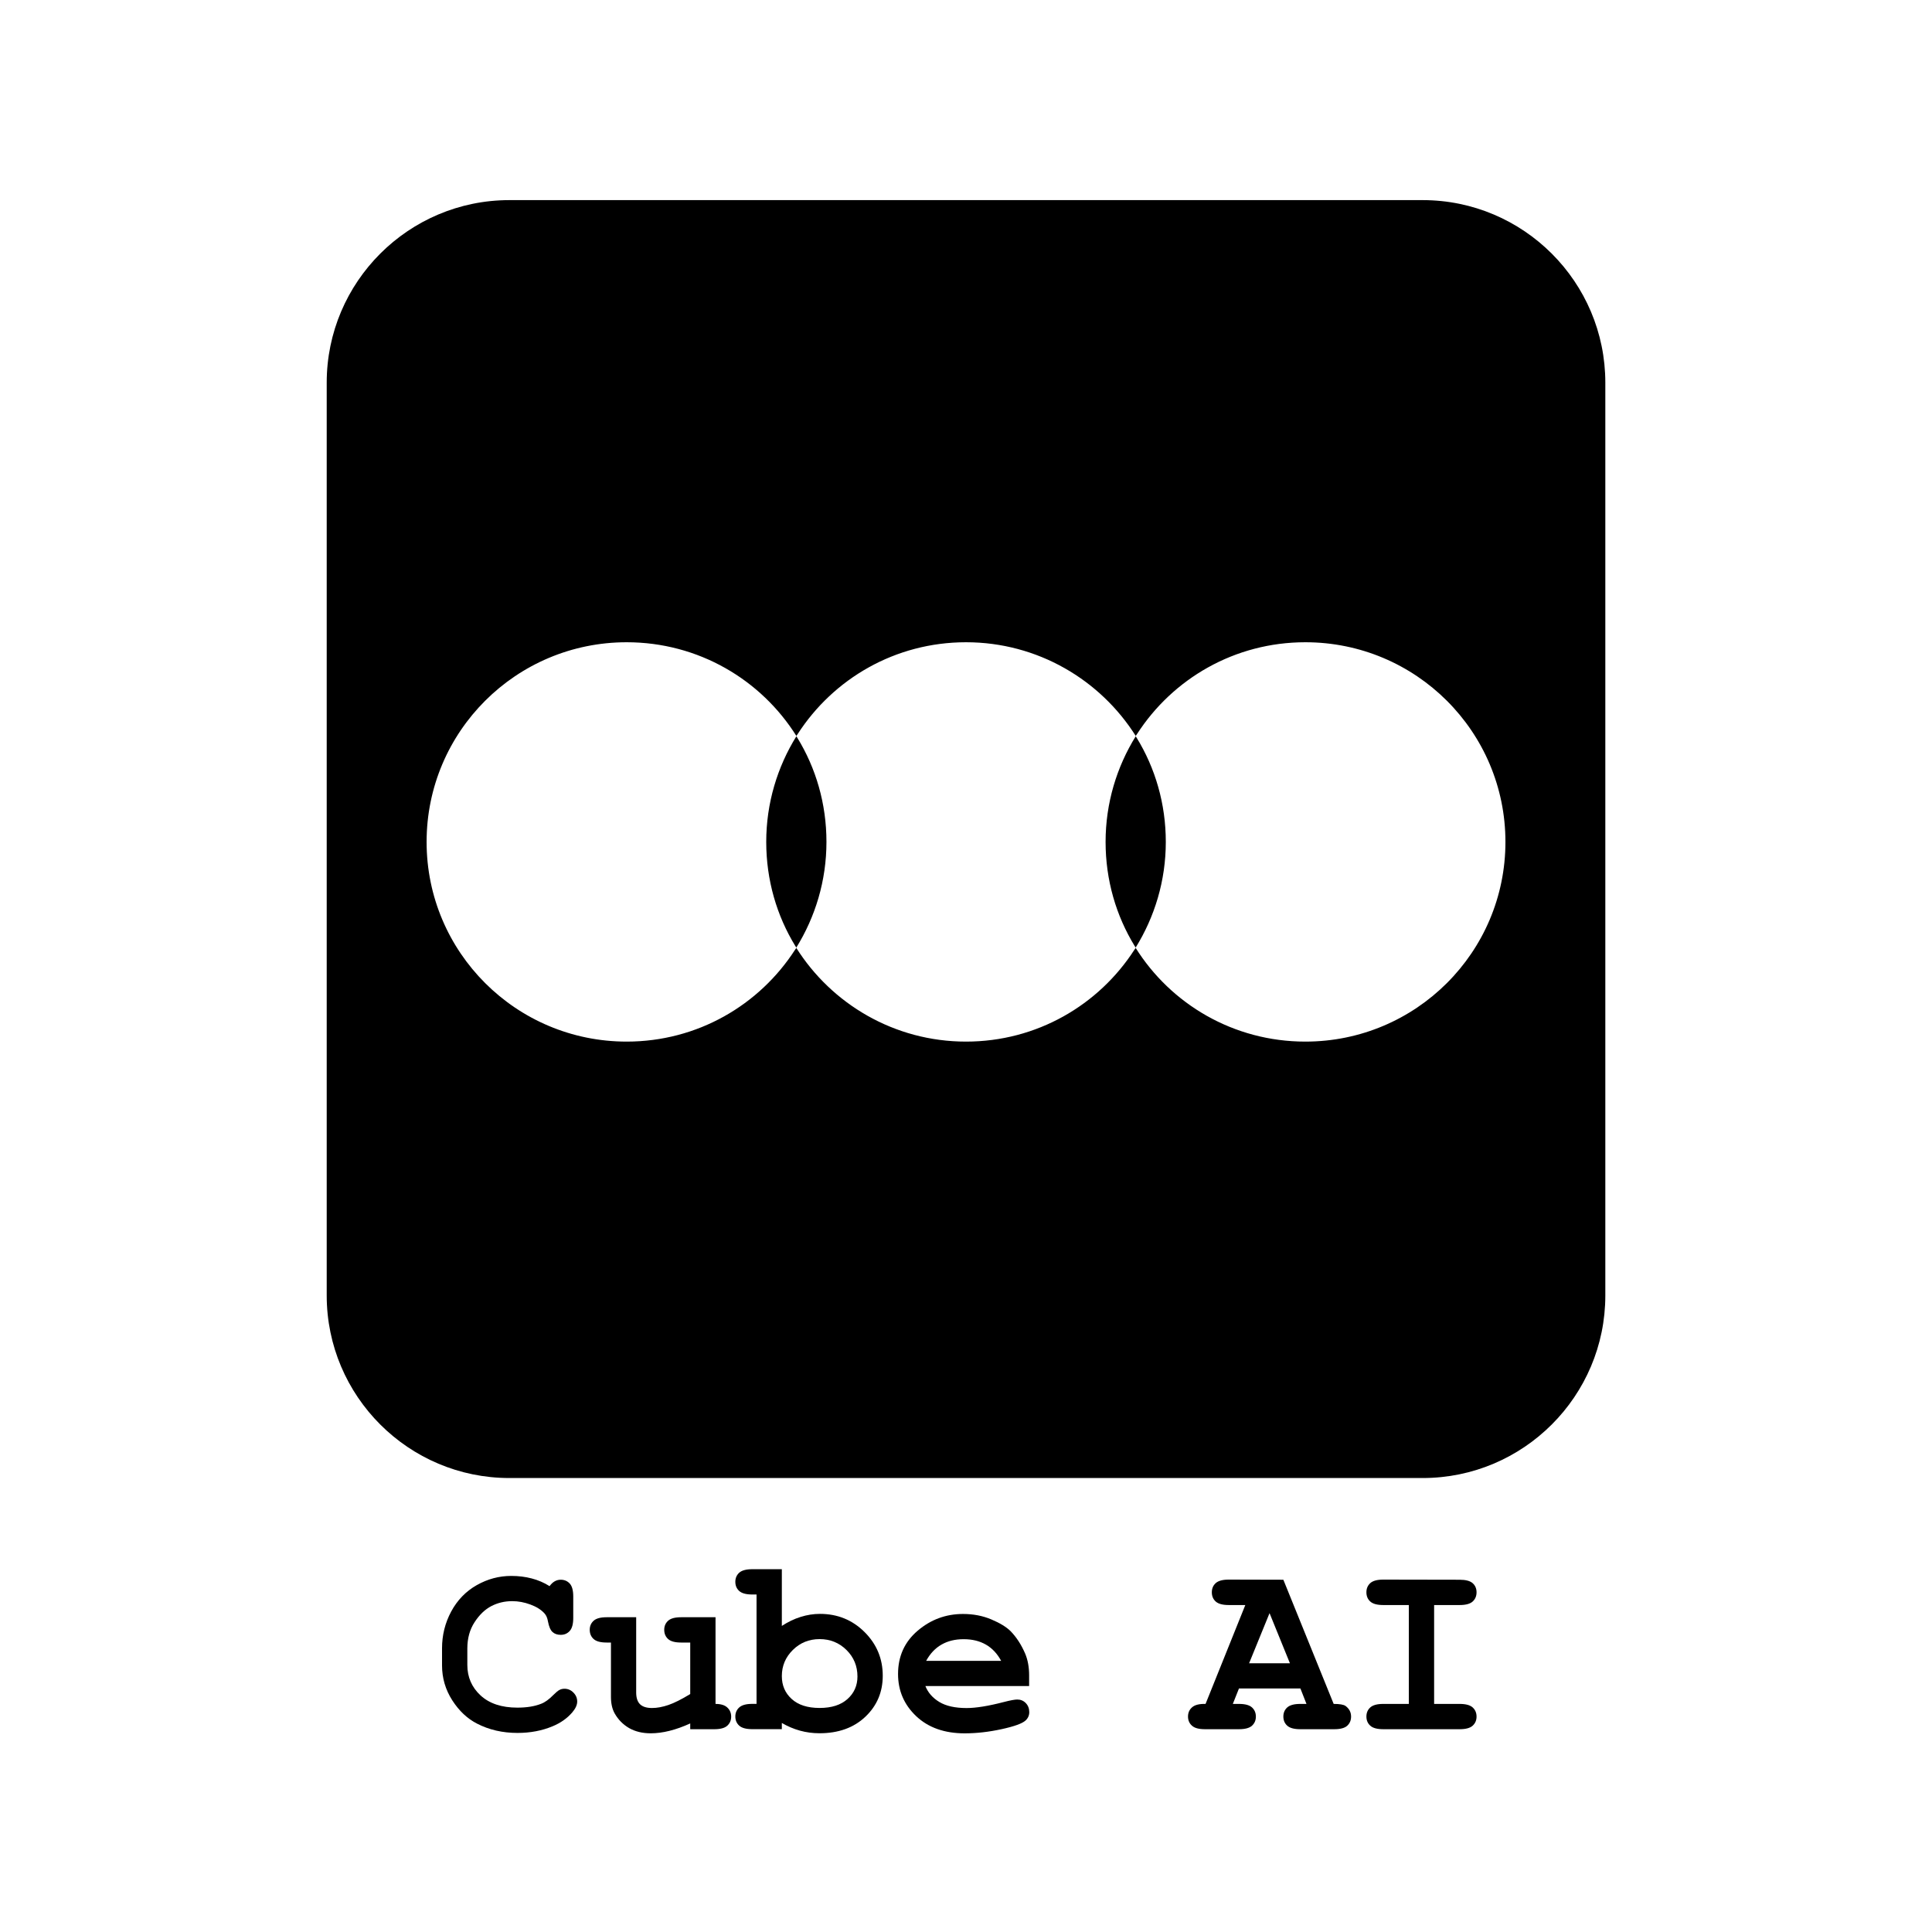
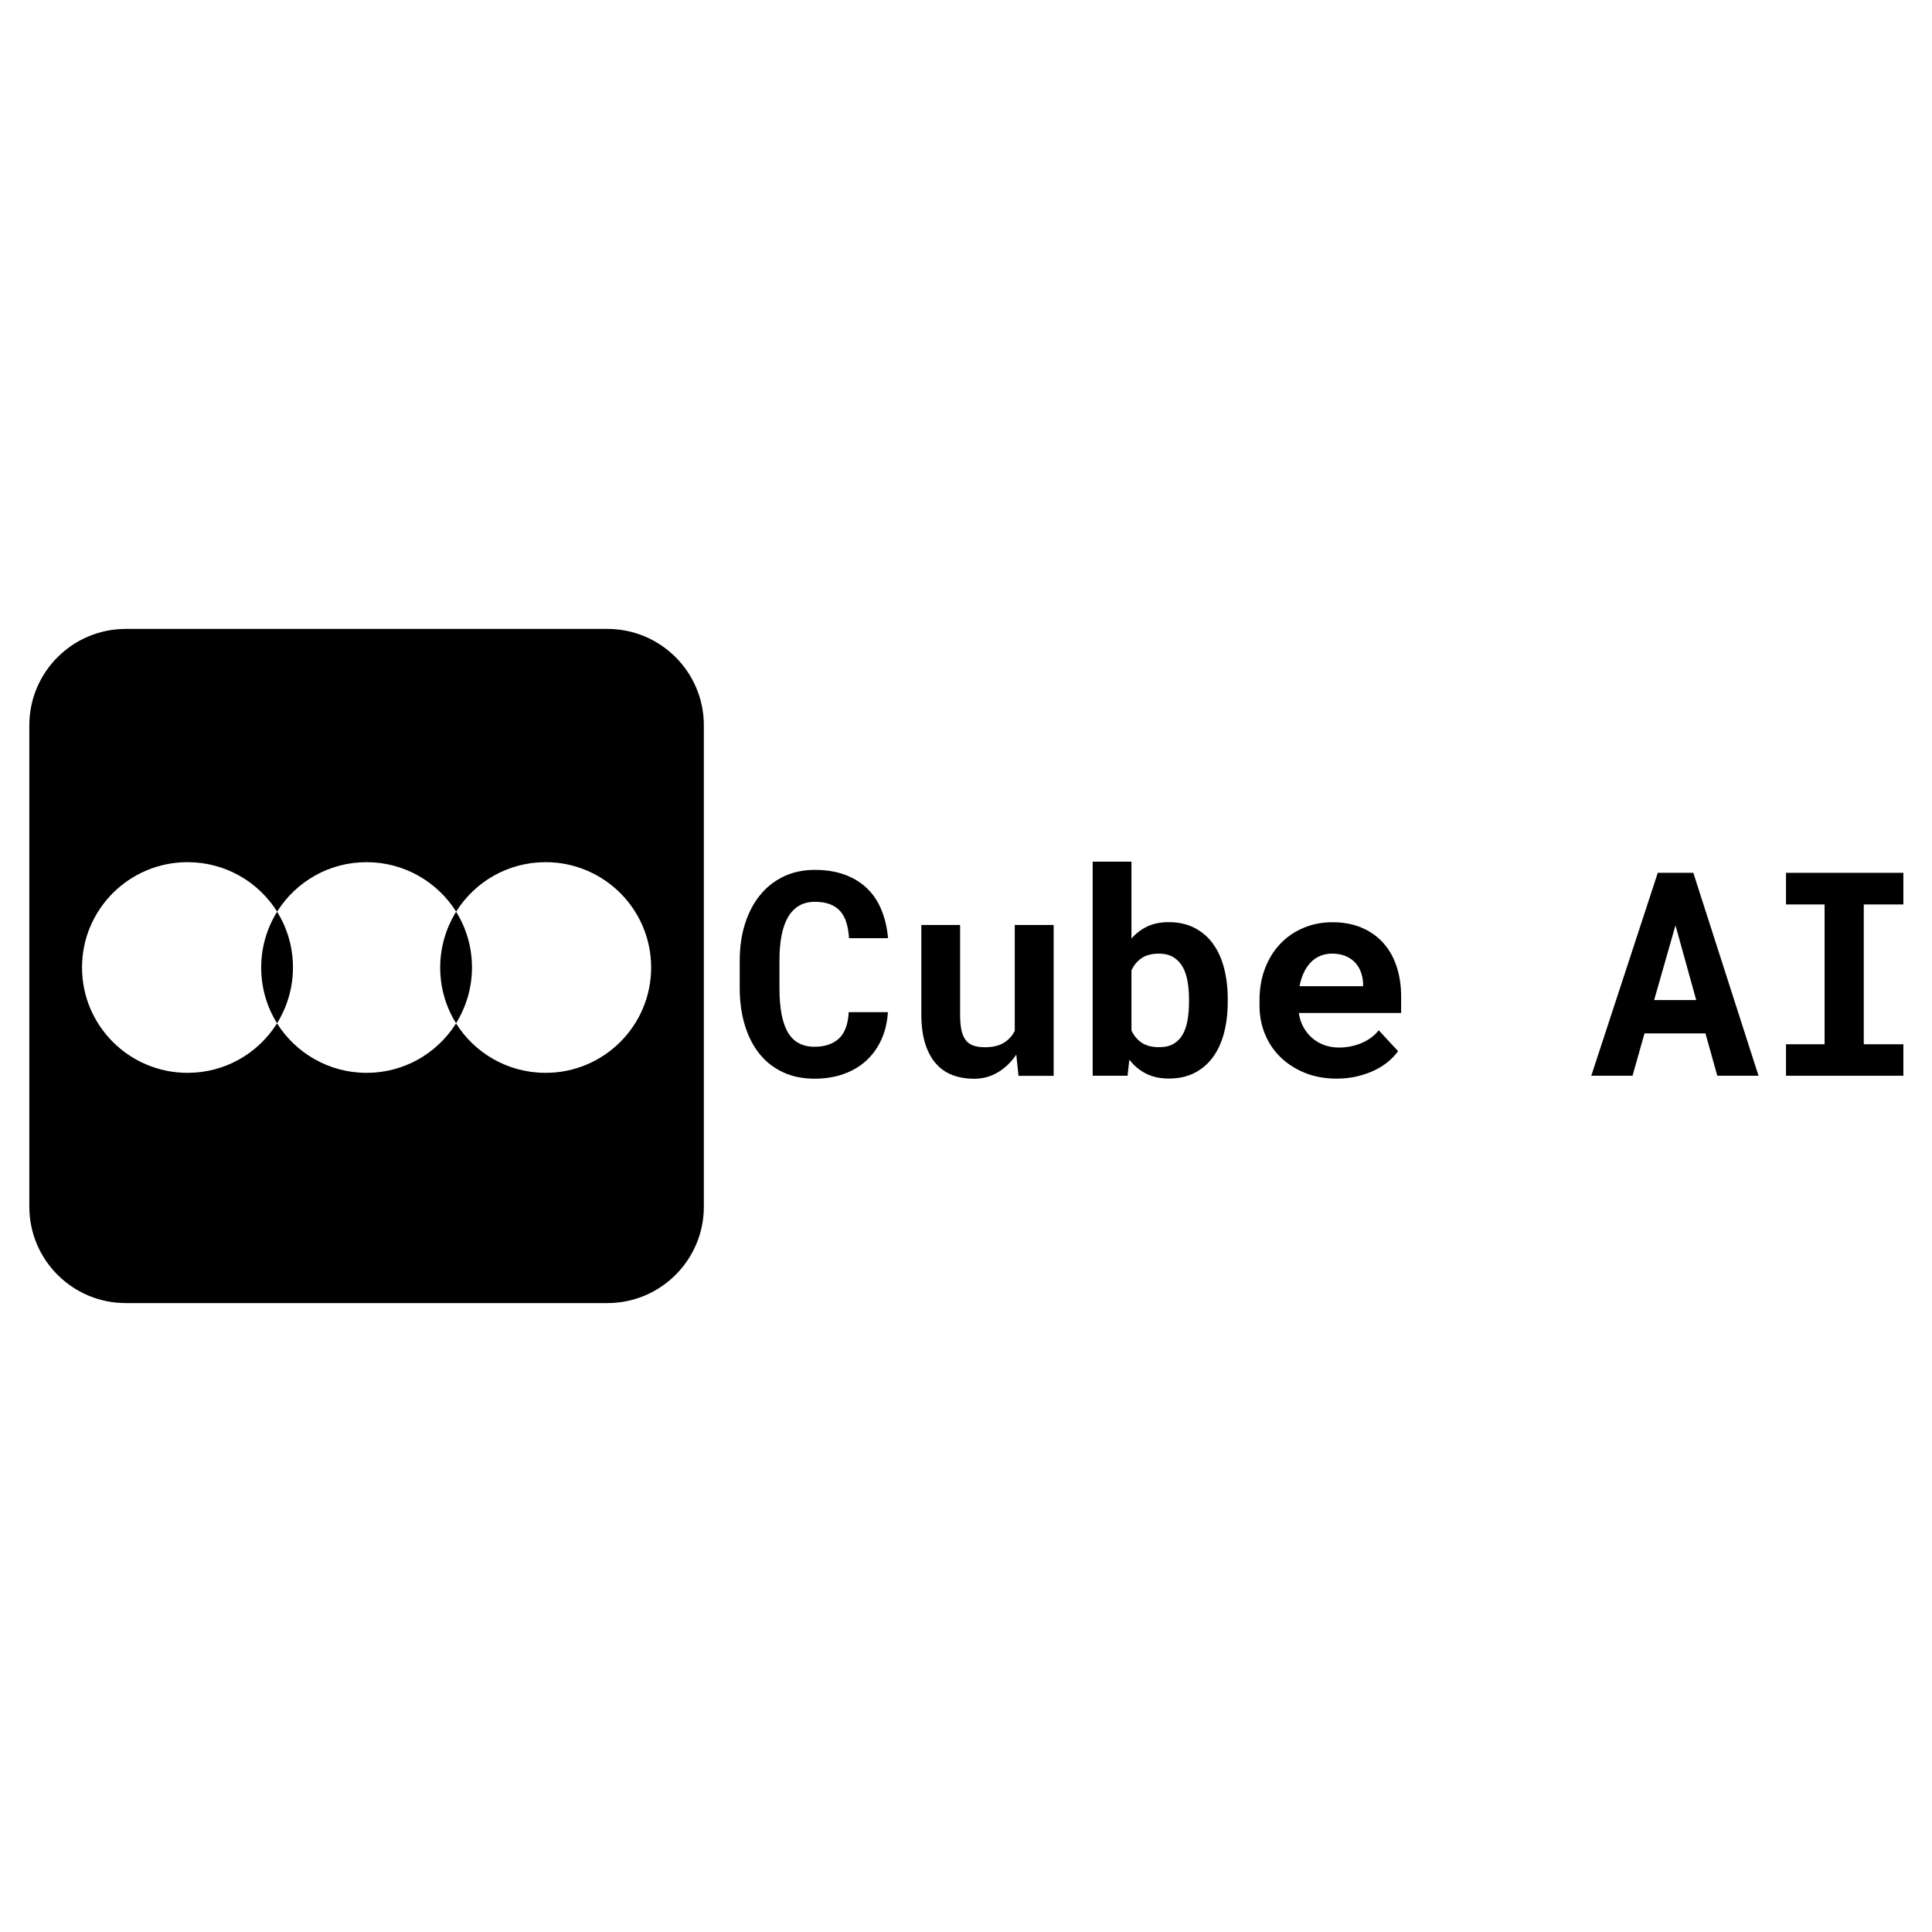
- <svg xmlns="http://www.w3.org/2000/svg" version="1.1" width="1920" height="1920" viewBox="0 0 1920 1920" xml:space="preserve">
+ <svg xmlns="http://www.w3.org/2000/svg" version="1.1" width="1080" height="1080" viewBox="0 0 1080 1080" xml:space="preserve">
  <defs>
</defs>
-   <g transform="matrix(1 0 0 1 960 960)" id="54dca193-d576-4099-8115-89897cd70190">
-     <rect style="stroke: none; stroke-width: 1; stroke-dasharray: none; stroke-linecap: butt; stroke-dashoffset: 0; stroke-linejoin: miter; stroke-miterlimit: 4; fill: rgb(255,255,255); fill-rule: nonzero; opacity: 1; visibility: hidden;" vector-effect="non-scaling-stroke" x="-960" y="-960" rx="0" ry="0" width="1920" height="1920" />
+   <g transform="matrix(1 0 0 1 540 540)" id="a851569d-39c0-4ea4-a950-4cfaec0a66d5">
+     <rect style="stroke: none; stroke-width: 1; stroke-dasharray: none; stroke-linecap: butt; stroke-dashoffset: 0; stroke-linejoin: miter; stroke-miterlimit: 4; fill: rgb(255,255,255); fill-rule: nonzero; opacity: 1; visibility: hidden;" vector-effect="non-scaling-stroke" x="-540" y="-540" rx="0" ry="0" width="1080" height="1080" />
  </g>
-   <g transform="matrix(Infinity NaN NaN Infinity 0 0)" id="11d6918b-b9ac-4749-a9a7-10d6d185308d">
+   <g transform="matrix(1 0 0 1 540 540)" id="e640417f-75ab-4947-b16a-4685ac48cbb5">
</g>
-   <g transform="matrix(3.37 0 0 3.37 960 960)">
+   <g transform="matrix(1 0 0 1 540 540)">
    <g style="" vector-effect="non-scaling-stroke">
-       <g transform="matrix(1.33 0 0 1.33 0 -37.43)" clip-path="url(#CLIPPATH_3)">
+       <g transform="matrix(1.33 0 0 1.33 -335.08 0)" clip-path="url(#CLIPPATH_3)">
        <clipPath id="CLIPPATH_3">
-           <path transform="matrix(1 0 0 1 0 0) translate(-405.07, -405)" id="db0b949e74" d="M 263.324 263 L 546.824 263 L 546.824 547 L 263.324 547 Z M 263.324 263" stroke-linecap="round" />
+           <path transform="matrix(1 0 0 1 0 -0.07) translate(-153.4, -394.5)" id="48" d="M 11.652 252 L 295.152 252 L 295.152 537 L 11.652 537 Z M 11.652 252" stroke-linecap="round" />
        </clipPath>
-         <path style="stroke: none; stroke-width: 1; stroke-dasharray: none; stroke-linecap: butt; stroke-dashoffset: 0; stroke-linejoin: miter; stroke-miterlimit: 4; fill: rgb(0,0,0); fill-rule: nonzero; opacity: 1;" vector-effect="non-scaling-stroke" transform=" translate(-405.07, -405)" d="M 506.324 263.328 C 528.66 263.328 546.824 281.477 546.824 303.805 L 546.824 506.195 C 546.824 528.523 528.66 546.672 506.324 546.672 L 303.824 546.672 C 281.484 546.672 263.324 528.523 263.324 506.195 L 263.324 303.805 C 263.324 281.477 281.484 263.328 303.824 263.328 Z M 329.832 361.359 C 305.344 361.359 285.473 381.156 285.473 405.633 C 285.473 430.109 305.344 449.906 329.832 449.906 C 345.527 449.906 359.258 441.809 367.168 429.539 L 367.484 429.098 L 367.23 428.719 C 363.117 422.012 360.777 414.109 360.777 405.633 C 360.777 397.031 363.246 389 367.484 382.168 C 359.637 369.645 345.715 361.359 329.832 361.359 Z M 405.074 361.359 C 389.379 361.359 375.648 369.453 367.738 381.727 L 367.422 382.168 L 367.676 382.547 C 371.789 389.25 374.129 397.156 374.129 405.633 C 374.129 414.234 371.66 422.266 367.422 429.098 C 375.27 441.559 389.191 449.906 405.074 449.906 C 420.766 449.906 434.5 441.809 442.41 429.539 L 442.727 429.098 L 442.473 428.719 C 438.359 422.012 436.02 414.109 436.02 405.633 C 436.02 397.031 438.484 389 442.727 382.168 C 434.879 369.707 420.957 361.359 405.074 361.359 Z M 480.316 361.359 C 464.621 361.359 450.891 369.453 442.98 381.727 L 442.664 382.168 L 442.914 382.547 C 447.027 389.25 449.371 397.156 449.371 405.633 C 449.371 414.234 446.902 422.266 442.664 429.098 C 450.508 441.621 464.43 449.906 480.316 449.906 C 504.805 449.906 524.676 430.109 524.676 405.633 C 524.676 381.156 504.805 361.359 480.316 361.359 Z M 480.316 361.359" stroke-linecap="round" />
+         <path style="stroke: none; stroke-width: 1; stroke-dasharray: none; stroke-linecap: butt; stroke-dashoffset: 0; stroke-linejoin: miter; stroke-miterlimit: 4; fill: rgb(0,0,0); fill-rule: nonzero; opacity: 1;" vector-effect="non-scaling-stroke" transform=" translate(-153.4, -394.57)" d="M 254.652 252.898 C 276.988 252.898 295.152 271.051 295.152 293.375 L 295.152 495.766 C 295.152 518.094 276.988 536.246 254.652 536.246 L 52.152 536.246 C 29.812 536.246 11.652 518.094 11.652 495.766 L 11.652 293.375 C 11.652 271.051 29.812 252.898 52.152 252.898 Z M 78.16 350.93 C 53.668 350.93 33.801 370.727 33.801 395.203 C 33.801 419.68 53.668 439.477 78.16 439.477 C 93.852 439.477 107.586 431.379 115.496 419.109 L 115.812 418.668 L 115.559 418.289 C 111.445 411.586 109.105 403.68 109.105 395.203 C 109.105 386.602 111.57 378.57 115.812 371.738 C 107.965 359.215 94.043 350.93 78.16 350.93 Z M 153.402 350.93 C 137.707 350.93 123.977 359.027 116.066 371.297 L 115.75 371.738 L 116 372.117 C 120.113 378.82 122.457 386.727 122.457 395.203 C 122.457 403.805 119.988 411.836 115.75 418.668 C 123.594 431.129 137.516 439.477 153.402 439.477 C 169.094 439.477 182.828 431.379 190.738 419.109 L 191.055 418.668 L 190.801 418.289 C 186.688 411.586 184.344 403.68 184.344 395.203 C 184.344 386.602 186.812 378.57 191.055 371.738 C 183.207 359.277 169.285 350.93 153.402 350.93 Z M 228.641 350.93 C 212.949 350.93 199.215 359.027 191.305 371.297 L 190.988 371.738 L 191.242 372.117 C 195.355 378.82 197.699 386.727 197.699 395.203 C 197.699 403.805 195.23 411.836 190.988 418.668 C 198.836 431.191 212.758 439.477 228.641 439.477 C 253.133 439.477 273.004 419.68 273.004 395.203 C 273.004 370.727 253.133 350.93 228.641 350.93 Z M 228.641 350.93" stroke-linecap="round" />
      </g>
-       <g transform="matrix(1.33 0 0 1.33 -134.59 203.01)">
-         <path style="stroke: none; stroke-width: 1; stroke-dasharray: none; stroke-linecap: butt; stroke-dashoffset: 0; stroke-linejoin: miter; stroke-miterlimit: 4; fill: rgb(0,0,0); fill-rule: nonzero; opacity: 1;" vector-effect="non-scaling-stroke" transform=" translate(-16.73, 16.58)" d="M 25.594 -31.719 C 25.938 -32.195 26.312 -32.551 26.719 -32.781 C 27.133 -33.02 27.582 -33.141 28.062 -33.141 C 28.875 -33.141 29.539 -32.859 30.062 -32.297 C 30.582 -31.734 30.844 -30.773 30.844 -29.422 L 30.844 -24.672 C 30.844 -23.316 30.582 -22.352 30.062 -21.781 C 29.539 -21.207 28.875 -20.922 28.062 -20.922 C 27.312 -20.922 26.707 -21.129 26.25 -21.547 C 25.789 -21.961 25.453 -22.75 25.234 -23.906 C 25.109 -24.664 24.852 -25.254 24.469 -25.672 C 23.727 -26.492 22.688 -27.148 21.344 -27.641 C 20 -28.141 18.656 -28.391 17.312 -28.391 C 15.633 -28.391 14.094 -28.023 12.688 -27.297 C 11.281 -26.566 10.039 -25.379 8.969 -23.734 C 7.895 -22.098 7.359 -20.148 7.359 -17.891 L 7.359 -14.25 C 7.359 -11.551 8.336 -9.297 10.297 -7.484 C 12.254 -5.68 14.973 -4.781 18.453 -4.781 C 20.535 -4.781 22.297 -5.066 23.734 -5.641 C 24.578 -5.961 25.473 -6.609 26.422 -7.578 C 27.004 -8.16 27.457 -8.535 27.781 -8.703 C 28.113 -8.879 28.488 -8.969 28.906 -8.969 C 29.656 -8.969 30.312 -8.688 30.875 -8.125 C 31.438 -7.562 31.719 -6.895 31.719 -6.125 C 31.719 -5.363 31.336 -4.547 30.578 -3.672 C 29.461 -2.391 28.031 -1.383 26.281 -0.656 C 23.926 0.332 21.328 0.828 18.484 0.828 C 15.172 0.828 12.18 0.141 9.516 -1.234 C 7.367 -2.328 5.535 -4.051 4.016 -6.406 C 2.504 -8.77 1.75 -11.348 1.75 -14.141 L 1.75 -17.938 C 1.75 -20.852 2.426 -23.57 3.781 -26.094 C 5.145 -28.625 7.031 -30.57 9.438 -31.938 C 11.844 -33.301 14.395 -33.984 17.094 -33.984 C 18.719 -33.984 20.234 -33.797 21.641 -33.422 C 23.055 -33.055 24.375 -32.488 25.594 -31.719 Z M 25.594 -31.719" stroke-linecap="round" />
+       <g transform="matrix(1.33 0 0 1.33 -85.03 4.63)">
+         <path style="stroke: none; stroke-width: 1; stroke-dasharray: none; stroke-linecap: butt; stroke-dashoffset: 0; stroke-linejoin: miter; stroke-miterlimit: 4; fill: rgb(0,0,0); fill-rule: nonzero; opacity: 1;" vector-effect="non-scaling-stroke" transform=" translate(-35.8, 42.65)" d="M 66.906 -26.719 C 66.633 -22.414 65.707 -18.547 64.125 -15.109 C 62.539 -11.672 60.422 -8.738 57.766 -6.312 C 55.109 -3.895 51.941 -2.031 48.266 -0.719 C 44.598 0.582 40.539 1.234 36.094 1.234 C 31.051 1.234 26.578 0.305 22.672 -1.547 C 18.766 -3.398 15.484 -6 12.828 -9.344 C 10.172 -12.688 8.141 -16.703 6.734 -21.391 C 5.328 -26.078 4.625 -31.227 4.625 -36.844 L 4.625 -48.328 C 4.625 -53.992 5.363 -59.172 6.844 -63.859 C 8.332 -68.547 10.441 -72.566 13.172 -75.922 C 15.91 -79.285 19.223 -81.895 23.109 -83.75 C 26.992 -85.602 31.359 -86.531 36.203 -86.531 C 40.891 -86.531 45.055 -85.863 48.703 -84.531 C 52.359 -83.207 55.473 -81.316 58.047 -78.859 C 60.629 -76.398 62.66 -73.391 64.141 -69.828 C 65.629 -66.273 66.57 -62.273 66.969 -57.828 L 50.562 -57.828 C 50.406 -60.359 50.023 -62.582 49.422 -64.5 C 48.816 -66.414 47.938 -68.008 46.781 -69.281 C 45.625 -70.551 44.176 -71.504 42.438 -72.141 C 40.707 -72.785 38.629 -73.109 36.203 -73.109 C 33.66 -73.109 31.453 -72.562 29.578 -71.469 C 27.711 -70.375 26.16 -68.77 24.922 -66.656 C 23.691 -64.551 22.785 -61.969 22.203 -58.906 C 21.617 -55.844 21.328 -52.359 21.328 -48.453 L 21.328 -36.844 C 21.328 -28.445 22.508 -22.238 24.875 -18.219 C 27.238 -14.195 30.977 -12.188 36.094 -12.188 C 40.383 -12.188 43.781 -13.328 46.281 -15.609 C 48.781 -17.898 50.164 -21.602 50.438 -26.719 Z M 66.906 -26.719" stroke-linecap="round" />
      </g>
-       <g transform="matrix(1.33 0 0 1.33 -90.1 209.16)">
-         <path style="stroke: none; stroke-width: 1; stroke-dasharray: none; stroke-linecap: butt; stroke-dashoffset: 0; stroke-linejoin: miter; stroke-miterlimit: 4; fill: rgb(0,0,0); fill-rule: nonzero; opacity: 1;" vector-effect="non-scaling-stroke" transform=" translate(-16.51, 11.96)" d="M 28.719 -24.828 L 28.719 -5.609 C 29.895 -5.609 30.766 -5.344 31.328 -4.812 C 31.898 -4.281 32.188 -3.609 32.188 -2.797 C 32.188 -1.973 31.898 -1.301 31.328 -0.781 C 30.754 -0.258 29.789 0 28.438 0 L 23.109 0 L 23.109 -1.281 C 21.504 -0.551 19.973 -0.004 18.516 0.359 C 17.055 0.723 15.672 0.906 14.359 0.906 C 12.516 0.906 10.914 0.52 9.562 -0.25 C 8.219 -1.031 7.156 -2.102 6.375 -3.469 C 5.812 -4.457 5.531 -5.691 5.531 -7.172 L 5.531 -19.219 L 4.562 -19.219 C 3.219 -19.219 2.258 -19.477 1.688 -20 C 1.113 -20.52 0.828 -21.203 0.828 -22.047 C 0.828 -22.859 1.113 -23.523 1.688 -24.047 C 2.258 -24.566 3.219 -24.828 4.562 -24.828 L 11.125 -24.828 L 11.125 -8.156 C 11.125 -6.969 11.41 -6.094 11.984 -5.531 C 12.566 -4.977 13.445 -4.703 14.625 -4.703 C 15.758 -4.703 16.977 -4.926 18.281 -5.375 C 19.582 -5.82 21.191 -6.629 23.109 -7.797 L 23.109 -19.219 L 21.078 -19.219 C 19.734 -19.219 18.773 -19.477 18.203 -20 C 17.629 -20.52 17.344 -21.203 17.344 -22.047 C 17.344 -22.859 17.629 -23.523 18.203 -24.047 C 18.773 -24.566 19.734 -24.828 21.078 -24.828 Z M 28.719 -24.828" stroke-linecap="round" />
+       <g transform="matrix(1.33 0 0 1.33 12.02 20.06)">
+         <path style="stroke: none; stroke-width: 1; stroke-dasharray: none; stroke-linecap: butt; stroke-dashoffset: 0; stroke-linejoin: miter; stroke-miterlimit: 4; fill: rgb(0,0,0); fill-rule: nonzero; opacity: 1;" vector-effect="non-scaling-stroke" transform=" translate(-36.59, 31.08)" d="M 48.688 -8.906 C 46.539 -5.738 43.953 -3.254 40.922 -1.453 C 37.891 0.336 34.578 1.234 30.984 1.234 C 27.711 1.234 24.707 0.727 21.969 -0.281 C 19.238 -1.301 16.895 -2.914 14.938 -5.125 C 12.988 -7.332 11.473 -10.145 10.391 -13.562 C 9.316 -16.977 8.781 -21.086 8.781 -25.891 L 8.781 -63.391 L 25.078 -63.391 L 25.078 -25.781 C 25.078 -23.195 25.258 -21.023 25.625 -19.266 C 26 -17.516 26.598 -16.102 27.422 -15.031 C 28.242 -13.957 29.316 -13.188 30.641 -12.719 C 31.961 -12.25 33.582 -12.016 35.5 -12.016 C 38.738 -12.016 41.375 -12.629 43.406 -13.859 C 45.438 -15.086 46.984 -16.773 48.047 -18.922 L 48.047 -63.391 L 64.391 -63.391 L 64.391 0 L 49.625 0 Z M 48.688 -8.906" stroke-linecap="round" />
      </g>
-       <g transform="matrix(1.33 0 0 1.33 -46.28 202.07)">
-         <path style="stroke: none; stroke-width: 1; stroke-dasharray: none; stroke-linecap: butt; stroke-dashoffset: 0; stroke-linejoin: miter; stroke-miterlimit: 4; fill: rgb(0,0,0); fill-rule: nonzero; opacity: 1;" vector-effect="non-scaling-stroke" transform=" translate(-15.77, 17.28)" d="M 9.734 -35.469 L 9.734 -22.891 C 11.098 -23.785 12.488 -24.453 13.906 -24.891 C 15.32 -25.336 16.75 -25.562 18.188 -25.562 C 22.07 -25.562 25.363 -24.223 28.062 -21.547 C 30.758 -18.867 32.109 -15.633 32.109 -11.844 C 32.109 -8.219 30.82 -5.188 28.25 -2.75 C 25.676 -0.312 22.285 0.906 18.078 0.906 C 16.578 0.906 15.133 0.711 13.75 0.328 C 12.363 -0.055 11.023 -0.625 9.734 -1.375 L 9.734 0 L 3.172 0 C 1.828 0 0.863 -0.258 0.281 -0.781 C -0.289 -1.301 -0.578 -1.977 -0.578 -2.812 C -0.578 -3.633 -0.285 -4.305 0.297 -4.828 C 0.879 -5.348 1.836 -5.609 3.172 -5.609 L 4.125 -5.609 L 4.125 -29.859 L 3.172 -29.859 C 1.828 -29.859 0.863 -30.117 0.281 -30.641 C -0.289 -31.16 -0.578 -31.836 -0.578 -32.672 C -0.578 -33.492 -0.289 -34.164 0.281 -34.688 C 0.863 -35.207 1.828 -35.469 3.172 -35.469 Z M 26.5 -11.672 C 26.5 -13.992 25.688 -15.957 24.062 -17.562 C 22.438 -19.164 20.453 -19.969 18.109 -19.969 C 15.773 -19.969 13.797 -19.164 12.172 -17.562 C 10.547 -15.957 9.734 -14.023 9.734 -11.766 C 9.734 -9.703 10.461 -8.008 11.922 -6.688 C 13.379 -5.363 15.441 -4.703 18.109 -4.703 C 20.766 -4.703 22.828 -5.363 24.297 -6.688 C 25.766 -8.008 26.5 -9.672 26.5 -11.672 Z M 26.5 -11.672" stroke-linecap="round" />
+       <g transform="matrix(1.33 0 0 1.33 108.56 2.29)">
+         <path style="stroke: none; stroke-width: 1; stroke-dasharray: none; stroke-linecap: butt; stroke-dashoffset: 0; stroke-linejoin: miter; stroke-miterlimit: 4; fill: rgb(0,0,0); fill-rule: nonzero; opacity: 1;" vector-effect="non-scaling-stroke" transform=" translate(-36.99, 44.41)" d="M 65.375 -31.047 C 65.375 -26.328 64.859 -21.992 63.828 -18.047 C 62.797 -14.098 61.242 -10.695 59.172 -7.844 C 57.098 -5 54.52 -2.785 51.438 -1.203 C 48.352 0.379 44.758 1.172 40.656 1.172 C 36.945 1.172 33.734 0.477 31.016 -0.906 C 28.305 -2.289 25.973 -4.234 24.016 -6.734 L 23.266 0 L 8.609 0 L 8.609 -89.984 L 24.906 -89.984 L 24.906 -57.656 C 26.781 -59.832 28.992 -61.523 31.547 -62.734 C 34.109 -63.953 37.109 -64.562 40.547 -64.562 C 44.68 -64.562 48.301 -63.758 51.406 -62.156 C 54.508 -60.562 57.098 -58.336 59.172 -55.484 C 61.242 -52.629 62.797 -49.219 63.828 -45.25 C 64.859 -41.289 65.375 -36.969 65.375 -32.281 Z M 49.094 -32.281 C 49.094 -34.852 48.895 -37.289 48.5 -39.594 C 48.113 -41.906 47.441 -43.93 46.484 -45.672 C 45.523 -47.41 44.223 -48.785 42.578 -49.797 C 40.941 -50.816 38.895 -51.328 36.438 -51.328 C 33.469 -51.328 31.055 -50.703 29.203 -49.453 C 27.348 -48.203 25.914 -46.484 24.906 -44.297 L 24.906 -19.047 C 25.914 -16.859 27.348 -15.141 29.203 -13.891 C 31.055 -12.641 33.508 -12.016 36.562 -12.016 C 39.02 -12.016 41.047 -12.488 42.641 -13.438 C 44.242 -14.395 45.523 -15.723 46.484 -17.422 C 47.441 -19.129 48.113 -21.145 48.5 -23.469 C 48.895 -25.789 49.094 -28.316 49.094 -31.047 Z M 49.094 -32.281" stroke-linecap="round" />
      </g>
-       <g transform="matrix(1.33 0 0 1.33 -0.69 208.68)">
-         <path style="stroke: none; stroke-width: 1; stroke-dasharray: none; stroke-linecap: butt; stroke-dashoffset: 0; stroke-linejoin: miter; stroke-miterlimit: 4; fill: rgb(0,0,0); fill-rule: nonzero; opacity: 1;" vector-effect="non-scaling-stroke" transform=" translate(-16.36, 12.33)" d="M 30.875 -9.578 L 7.875 -9.578 C 8.457 -8.117 9.488 -6.941 10.969 -6.047 C 12.457 -5.148 14.473 -4.703 17.016 -4.703 C 19.086 -4.703 21.848 -5.148 25.297 -6.047 C 26.711 -6.41 27.695 -6.594 28.25 -6.594 C 29 -6.594 29.629 -6.328 30.141 -5.797 C 30.648 -5.266 30.906 -4.598 30.906 -3.797 C 30.906 -3.066 30.629 -2.445 30.078 -1.938 C 29.348 -1.27 27.57 -0.629 24.75 -0.016 C 21.926 0.598 19.207 0.906 16.594 0.906 C 12.113 0.906 8.531 -0.359 5.844 -2.891 C 3.156 -5.43 1.812 -8.551 1.812 -12.25 C 1.812 -16.188 3.266 -19.391 6.172 -21.859 C 9.078 -24.328 12.426 -25.562 16.219 -25.562 C 18.5 -25.562 20.586 -25.16 22.484 -24.359 C 24.391 -23.555 25.812 -22.691 26.75 -21.766 C 28.062 -20.422 29.145 -18.754 30 -16.766 C 30.582 -15.379 30.875 -13.773 30.875 -11.953 Z M 24.672 -15.172 C 23.805 -16.773 22.68 -17.973 21.297 -18.766 C 19.91 -19.566 18.266 -19.969 16.359 -19.969 C 14.461 -19.969 12.82 -19.566 11.438 -18.766 C 10.051 -17.973 8.922 -16.773 8.047 -15.172 Z M 24.672 -15.172" stroke-linecap="round" />
+       <g transform="matrix(1.33 0 0 1.33 203.66 19.24)">
+         <path style="stroke: none; stroke-width: 1; stroke-dasharray: none; stroke-linecap: butt; stroke-dashoffset: 0; stroke-linejoin: miter; stroke-miterlimit: 4; fill: rgb(0,0,0); fill-rule: nonzero; opacity: 1;" vector-effect="non-scaling-stroke" transform=" translate(-36.32, 31.7)" d="M 39.016 1.172 C 34.129 1.172 29.695 0.375 25.719 -1.219 C 21.738 -2.82 18.32 -5 15.469 -7.75 C 12.613 -10.508 10.414 -13.754 8.875 -17.484 C 7.332 -21.211 6.562 -25.207 6.562 -29.469 L 6.562 -31.812 C 6.562 -36.656 7.32 -41.078 8.844 -45.078 C 10.363 -49.086 12.488 -52.535 15.219 -55.422 C 17.957 -58.316 21.203 -60.562 24.953 -62.156 C 28.703 -63.758 32.785 -64.562 37.203 -64.562 C 41.773 -64.562 45.848 -63.805 49.422 -62.297 C 52.992 -60.797 56.02 -58.676 58.5 -55.938 C 60.977 -53.207 62.859 -49.922 64.141 -46.078 C 65.43 -42.234 66.078 -37.984 66.078 -33.328 L 66.078 -26.422 L 23.078 -26.422 C 23.391 -24.273 24.023 -22.312 24.984 -20.531 C 25.941 -18.758 27.16 -17.227 28.641 -15.938 C 30.129 -14.645 31.828 -13.645 33.734 -12.938 C 35.648 -12.238 37.742 -11.891 40.016 -11.891 C 41.617 -11.891 43.207 -12.047 44.781 -12.359 C 46.363 -12.672 47.879 -13.129 49.328 -13.734 C 50.773 -14.336 52.125 -15.086 53.375 -15.984 C 54.625 -16.891 55.719 -17.945 56.656 -19.156 L 64.797 -10.375 C 63.773 -8.926 62.453 -7.508 60.828 -6.125 C 59.211 -4.738 57.301 -3.504 55.094 -2.422 C 52.895 -1.348 50.445 -0.484 47.75 0.172 C 45.051 0.836 42.141 1.172 39.016 1.172 Z M 37.078 -51.375 C 35.242 -51.375 33.566 -51.051 32.047 -50.406 C 30.523 -49.77 29.188 -48.844 28.031 -47.625 C 26.883 -46.414 25.922 -44.973 25.141 -43.297 C 24.359 -41.617 23.77 -39.742 23.375 -37.672 L 50.094 -37.672 L 50.094 -38.953 C 50.008 -40.672 49.676 -42.289 49.094 -43.812 C 48.508 -45.344 47.672 -46.664 46.578 -47.781 C 45.484 -48.895 44.145 -49.77 42.562 -50.406 C 40.977 -51.051 39.148 -51.375 37.078 -51.375 Z M 37.078 -51.375" stroke-linecap="round" />
      </g>
-       <g transform="matrix(1.33 0 0 1.33 89.51 203)">
-         <path style="stroke: none; stroke-width: 1; stroke-dasharray: none; stroke-linecap: butt; stroke-dashoffset: 0; stroke-linejoin: miter; stroke-miterlimit: 4; fill: rgb(0,0,0); fill-rule: nonzero; opacity: 1;" vector-effect="non-scaling-stroke" transform=" translate(-16.81, 16.59)" d="M 23.656 -9.031 L 10.031 -9.031 L 8.672 -5.609 L 10.031 -5.609 C 11.383 -5.609 12.348 -5.348 12.922 -4.828 C 13.492 -4.305 13.781 -3.629 13.781 -2.797 C 13.781 -1.973 13.492 -1.301 12.922 -0.781 C 12.348 -0.258 11.383 0 10.031 0 L 2.484 0 C 1.141 0 0.18 -0.258 -0.391 -0.781 C -0.973 -1.301 -1.266 -1.977 -1.266 -2.812 C -1.266 -3.656 -0.961 -4.336 -0.359 -4.859 C 0.242 -5.391 1.238 -5.641 2.625 -5.609 L 11.438 -27.531 L 7.766 -27.531 C 6.422 -27.531 5.457 -27.789 4.875 -28.312 C 4.301 -28.832 4.016 -29.516 4.016 -30.359 C 4.016 -31.191 4.301 -31.867 4.875 -32.391 C 5.457 -32.91 6.422 -33.172 7.766 -33.172 L 19.875 -33.141 L 31.031 -5.609 C 32.344 -5.609 33.211 -5.461 33.641 -5.172 C 34.473 -4.566 34.891 -3.773 34.891 -2.797 C 34.891 -1.973 34.609 -1.301 34.047 -0.781 C 33.484 -0.258 32.523 0 31.172 0 L 23.625 0 C 22.281 0 21.316 -0.258 20.734 -0.781 C 20.16 -1.301 19.875 -1.977 19.875 -2.812 C 19.875 -3.633 20.16 -4.305 20.734 -4.828 C 21.316 -5.348 22.281 -5.609 23.625 -5.609 L 25 -5.609 Z M 21.328 -14.625 L 16.812 -25.734 L 12.281 -14.625 Z M 21.328 -14.625" stroke-linecap="round" />
+       <g transform="matrix(1.33 0 0 1.33 396.28 4.63)">
+         <path style="stroke: none; stroke-width: 1; stroke-dasharray: none; stroke-linecap: butt; stroke-dashoffset: 0; stroke-linejoin: miter; stroke-miterlimit: 4; fill: rgb(0,0,0); fill-rule: nonzero; opacity: 1;" vector-effect="non-scaling-stroke" transform=" translate(-36.79, 42.65)" d="M 49.625 -17.812 L 24.016 -17.812 L 18.984 0 L 1.641 0 L 29.594 -85.297 L 44.531 -85.297 L 71.938 0 L 54.609 0 Z M 28.062 -31.812 L 45.75 -31.812 L 37.031 -63.219 Z M 28.062 -31.812" stroke-linecap="round" />
      </g>
-       <g transform="matrix(1.33 0 0 1.33 134.31 203)">
-         <path style="stroke: none; stroke-width: 1; stroke-dasharray: none; stroke-linecap: butt; stroke-dashoffset: 0; stroke-linejoin: miter; stroke-miterlimit: 4; fill: rgb(0,0,0); fill-rule: nonzero; opacity: 1;" vector-effect="non-scaling-stroke" transform=" translate(-16.8, 16.59)" d="M 19.609 -27.531 L 19.609 -5.609 L 25.266 -5.609 C 26.617 -5.609 27.582 -5.348 28.156 -4.828 C 28.727 -4.305 29.016 -3.629 29.016 -2.797 C 29.016 -1.973 28.727 -1.301 28.156 -0.781 C 27.582 -0.258 26.617 0 25.266 0 L 8.344 0 C 6.988 0 6.023 -0.258 5.453 -0.781 C 4.879 -1.301 4.594 -1.977 4.594 -2.812 C 4.594 -3.633 4.879 -4.305 5.453 -4.828 C 6.023 -5.348 6.988 -5.609 8.344 -5.609 L 14 -5.609 L 14 -27.531 L 8.344 -27.531 C 6.988 -27.531 6.023 -27.789 5.453 -28.312 C 4.879 -28.832 4.594 -29.516 4.594 -30.359 C 4.594 -31.191 4.879 -31.867 5.453 -32.391 C 6.023 -32.91 6.988 -33.172 8.344 -33.172 L 25.266 -33.141 C 26.617 -33.141 27.582 -32.883 28.156 -32.375 C 28.727 -31.863 29.016 -31.191 29.016 -30.359 C 29.016 -29.516 28.727 -28.832 28.156 -28.312 C 27.582 -27.789 26.617 -27.531 25.266 -27.531 Z M 19.609 -27.531" stroke-linecap="round" />
+       <g transform="matrix(1.33 0 0 1.33 491.19 4.63)">
+         <path style="stroke: none; stroke-width: 1; stroke-dasharray: none; stroke-linecap: butt; stroke-dashoffset: 0; stroke-linejoin: miter; stroke-miterlimit: 4; fill: rgb(0,0,0); fill-rule: nonzero; opacity: 1;" vector-effect="non-scaling-stroke" transform=" translate(-35.98, 42.65)" d="M 11.312 -85.297 L 60.641 -85.297 L 60.641 -72 L 44 -72 L 44 -13.234 L 60.641 -13.234 L 60.641 0 L 11.312 0 L 11.312 -13.234 L 27.531 -13.234 L 27.531 -72 L 11.312 -72 Z M 11.312 -85.297" stroke-linecap="round" />
      </g>
    </g>
  </g>
</svg>
